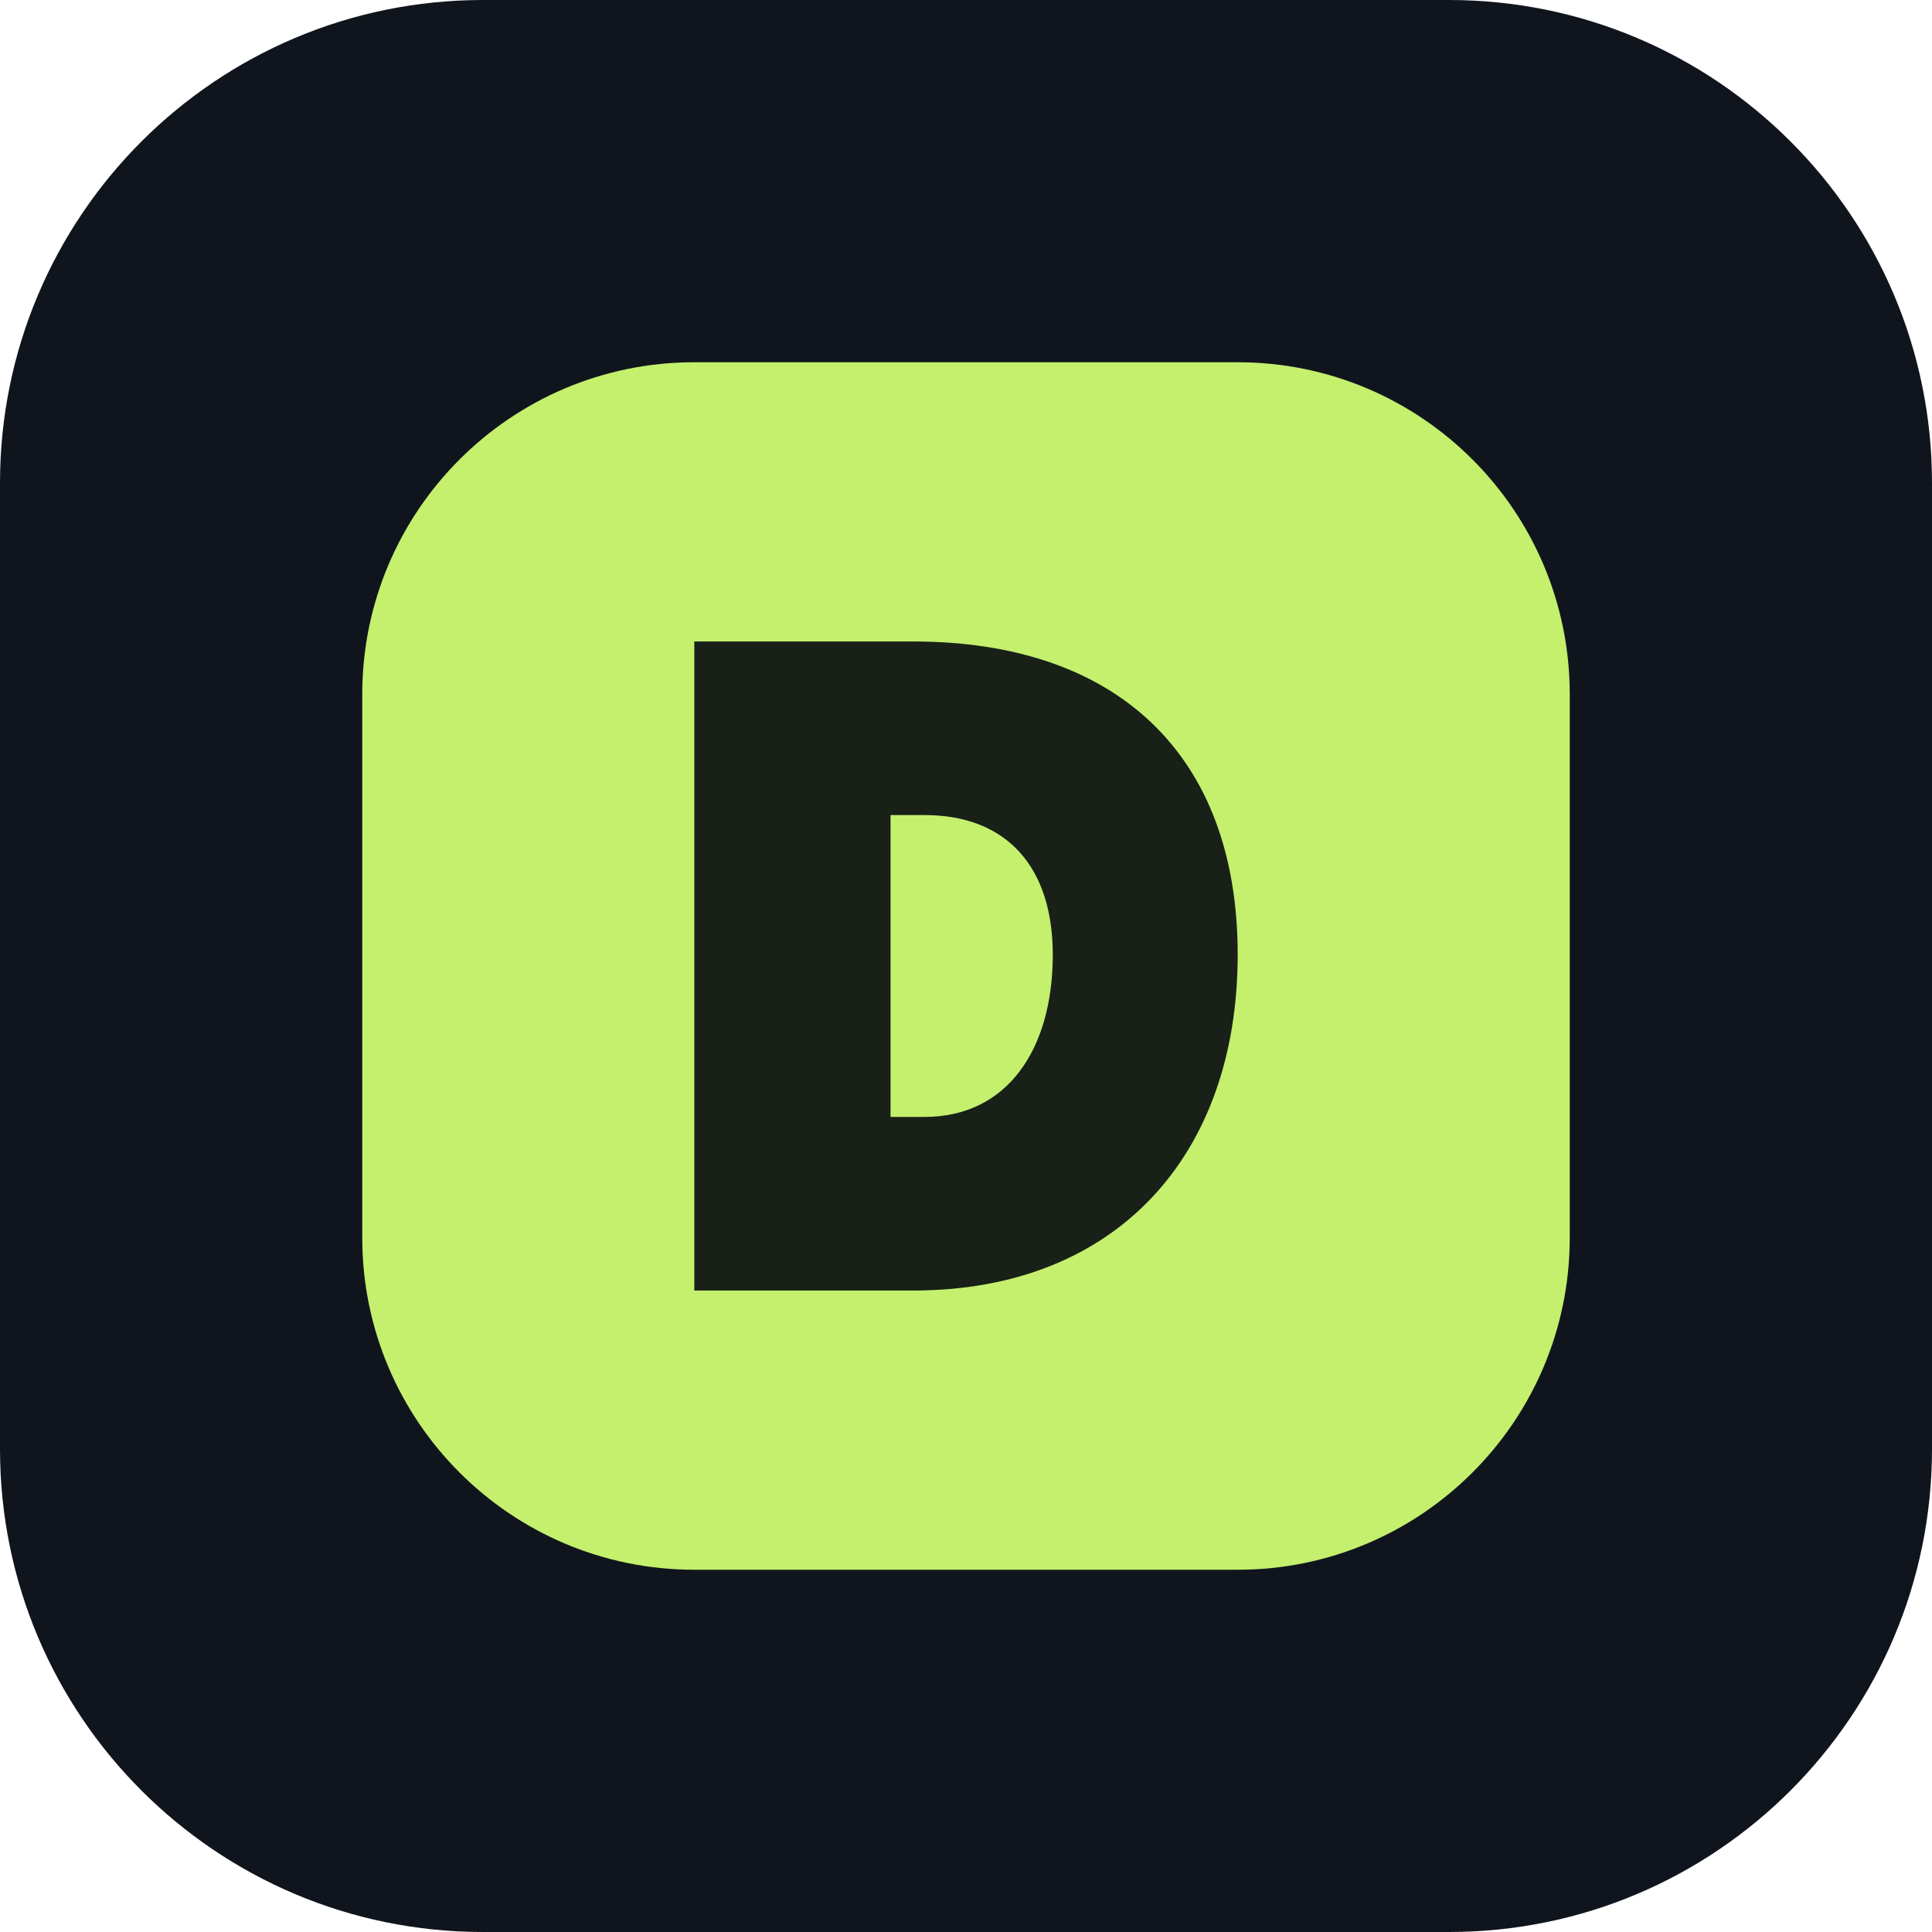
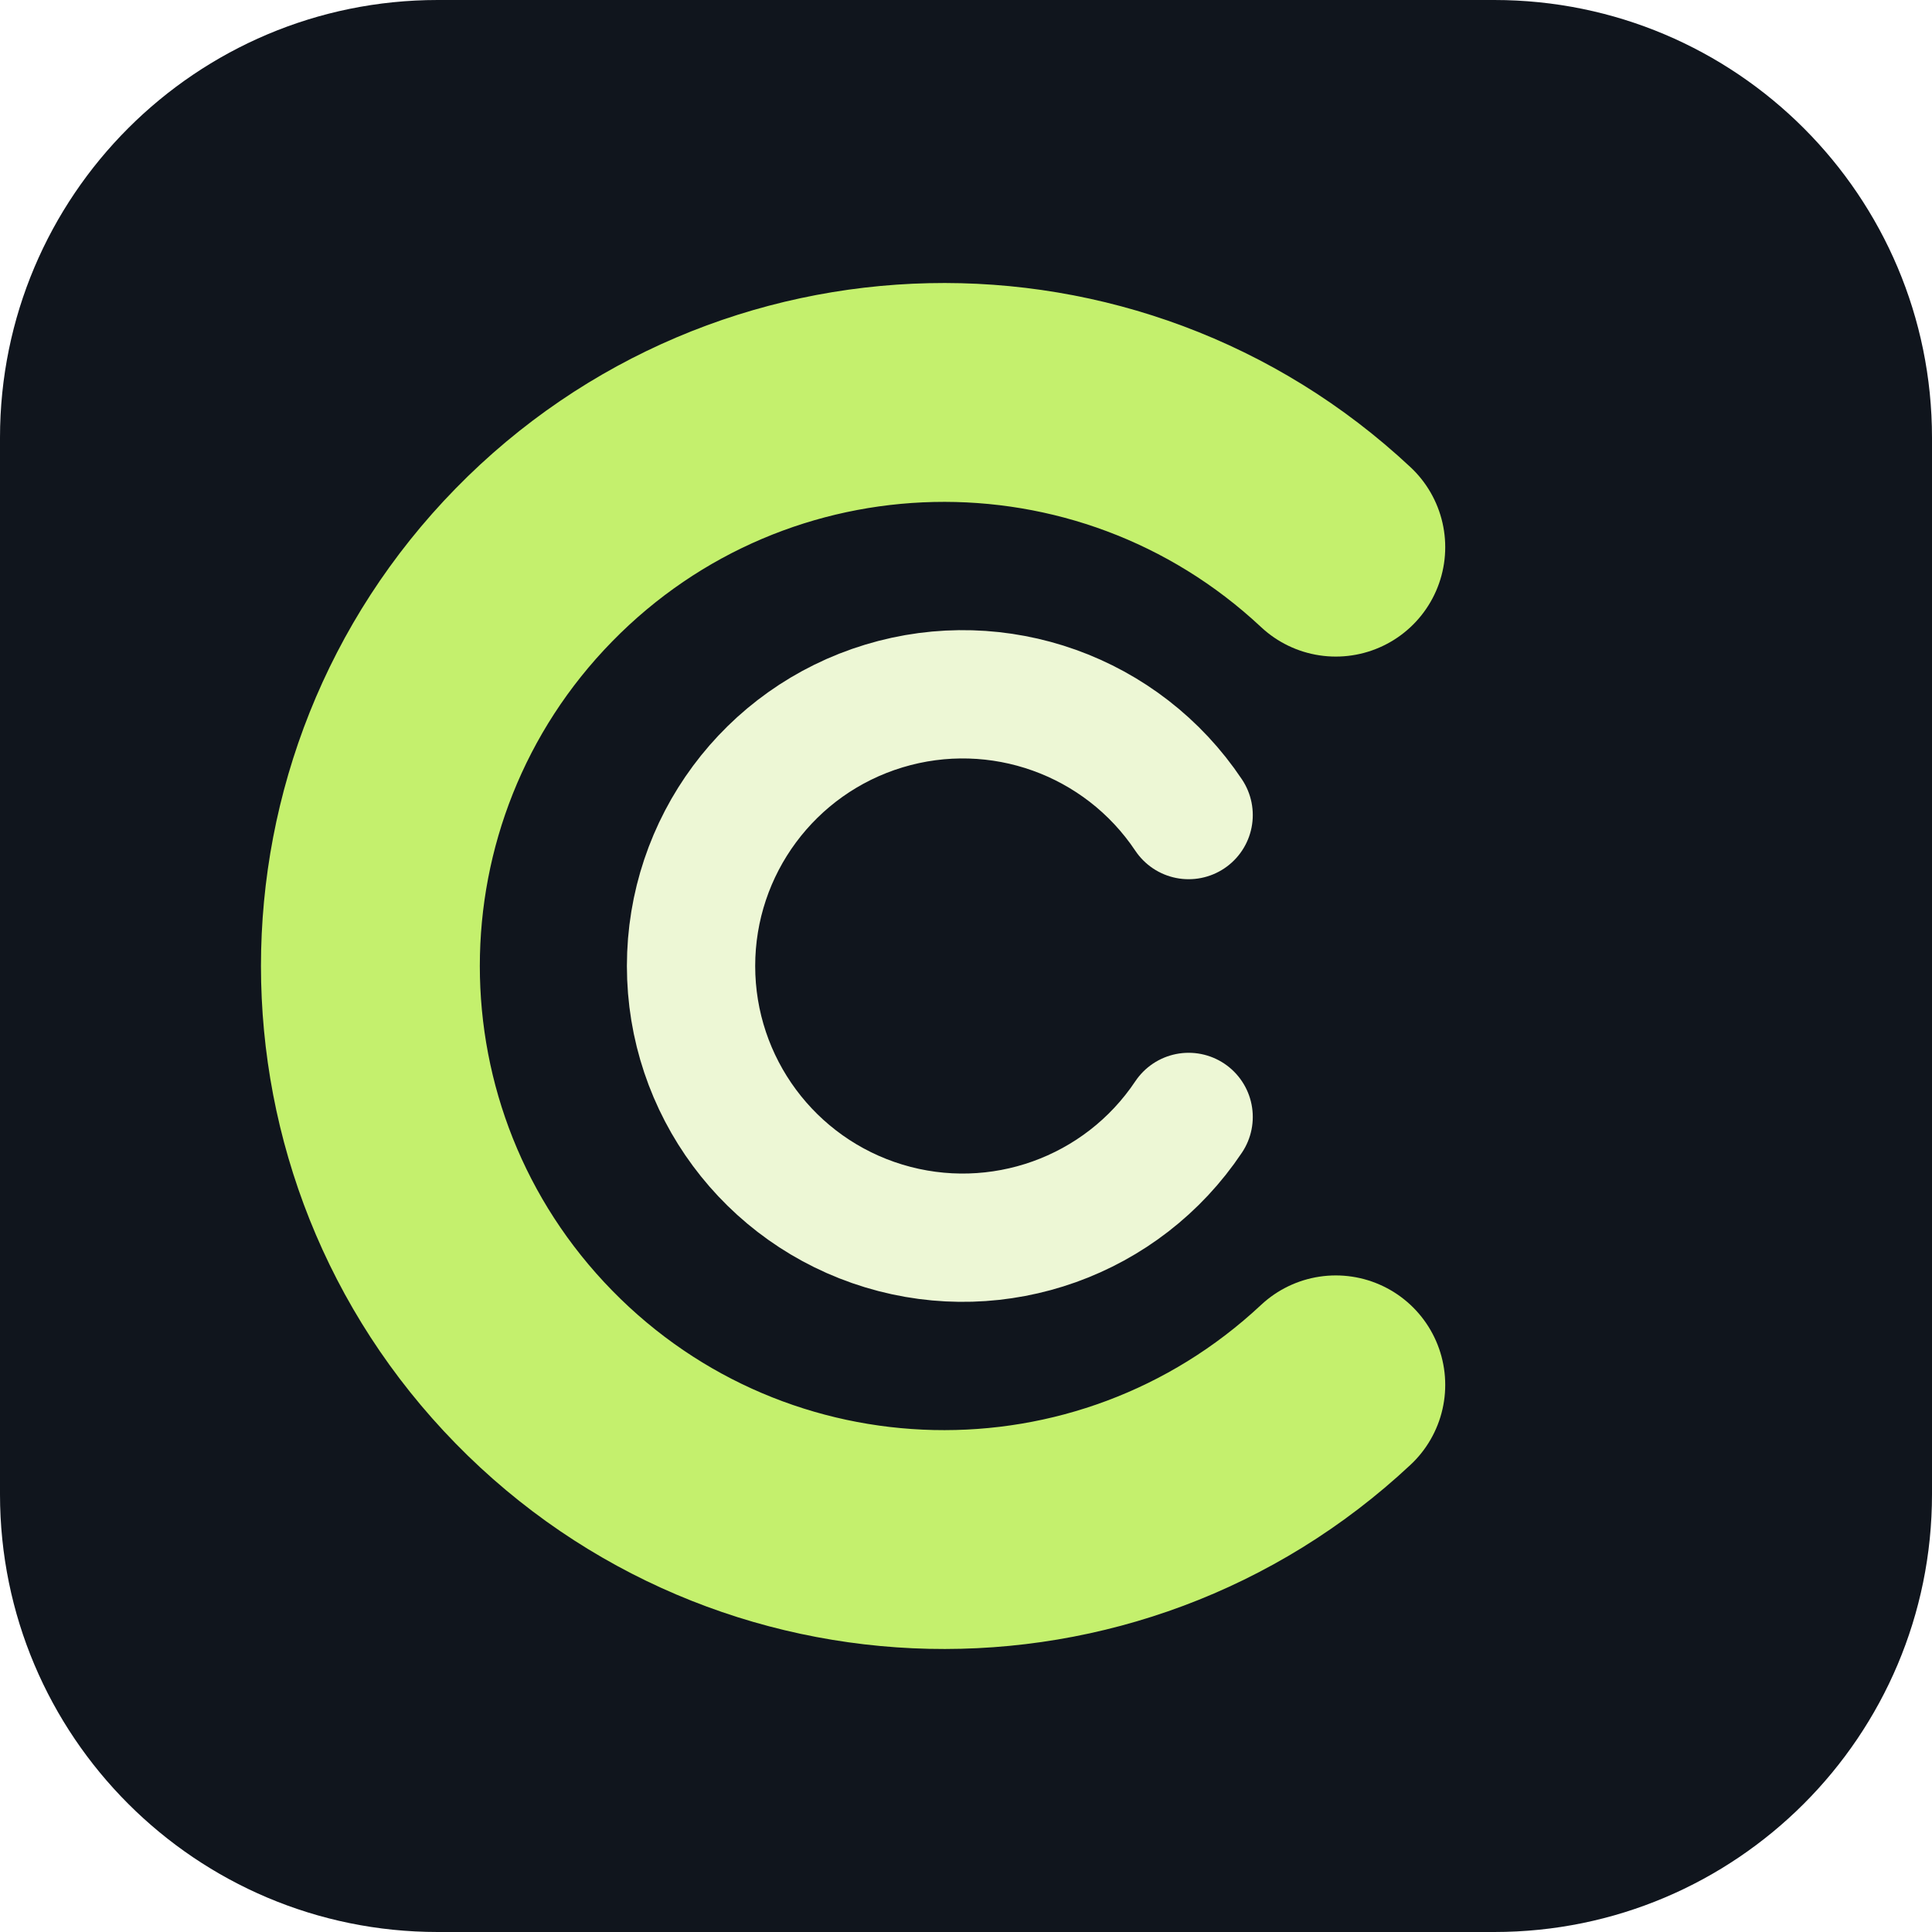
- <svg xmlns="http://www.w3.org/2000/svg" width="512" height="512" viewBox="0 0 512 512">
-   <rect width="512" height="512" rx="128" fill="#10151d" />
-   <rect x="96" y="96" width="320" height="320" rx="88" fill="#c4f06d" />
-   <path d="M184 170h58c54 0 86 30 86 83s-32 89-86 89h-58V170Zm52 46v80h9c22 0 34-18 34-43 0-23-12-37-34-37h-9Z" fill="#182018" />
+ <svg xmlns="http://www.w3.org/2000/svg" width="512" height="512" viewBox="0 0 512 512" role="img" aria-labelledby="title">
+   <rect width="512" height="512" rx="116" fill="#10151d" />
+   <path d="M354 145 A152 152 0 1 0 354 367" fill="none" stroke="#c4f06d" stroke-width="58" stroke-linecap="round" />
+   <path d="M315 216 A72 72 0 1 0 315 296" fill="none" stroke="#edf7d5" stroke-width="34" stroke-linecap="round" />
</svg>
